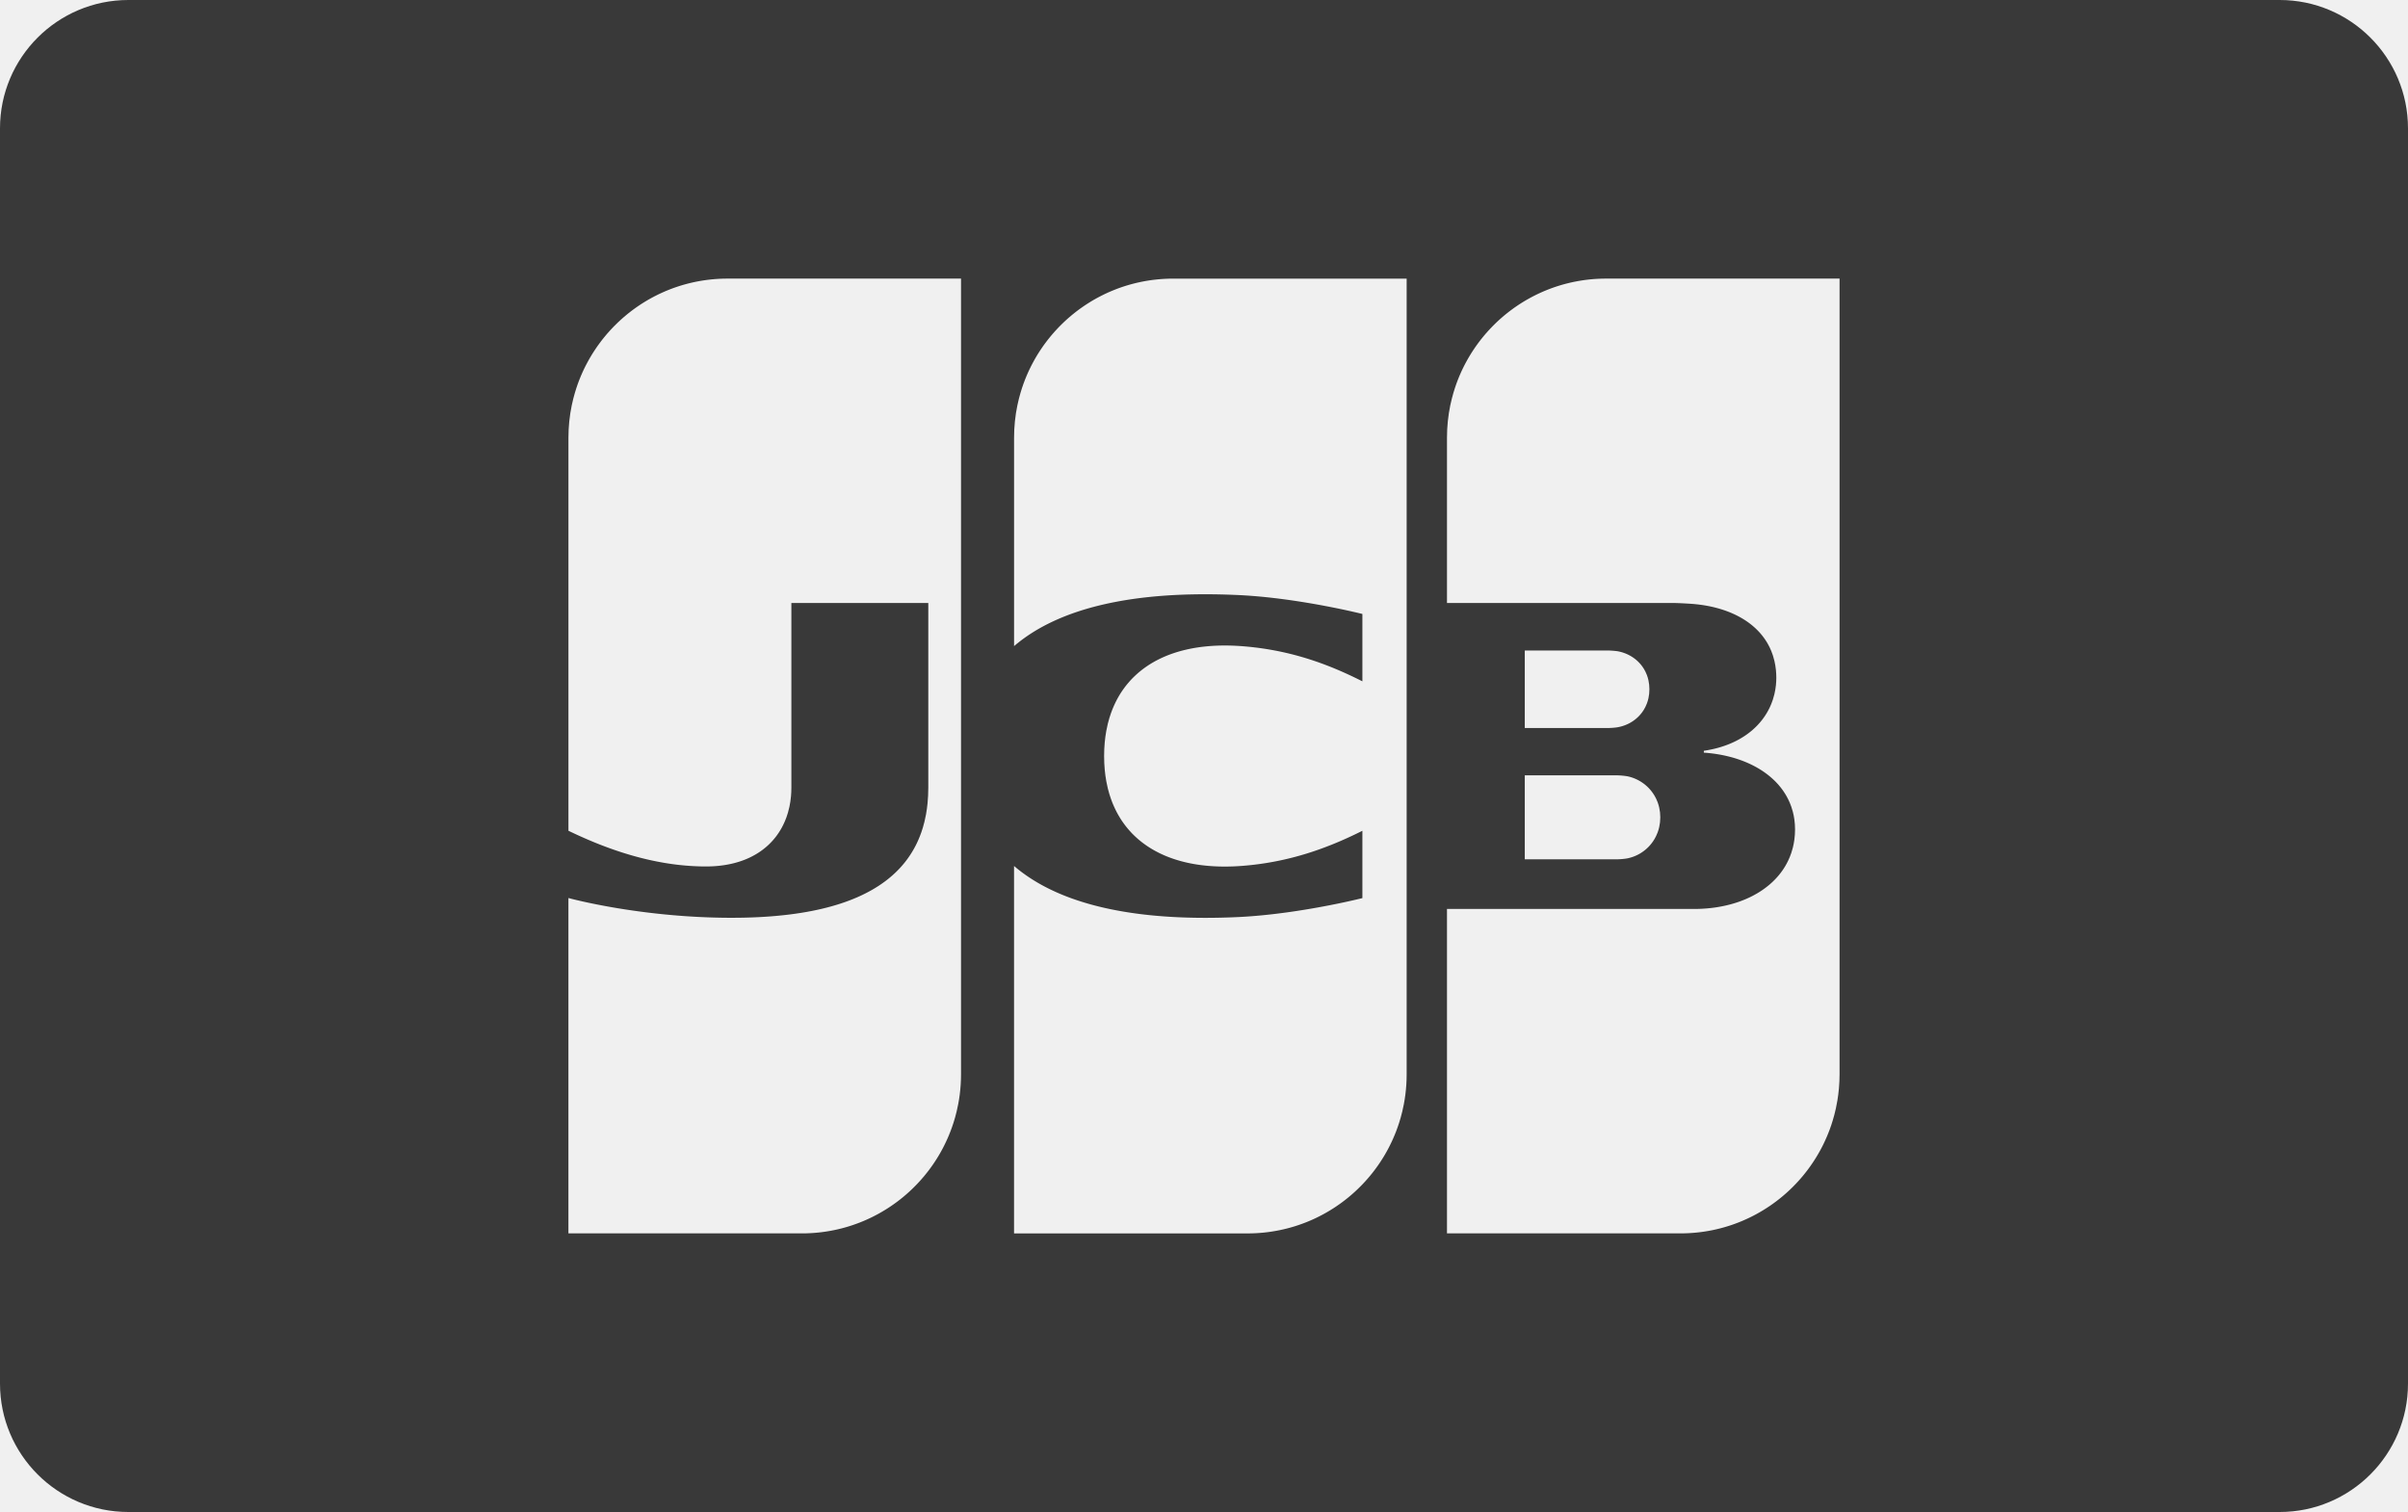
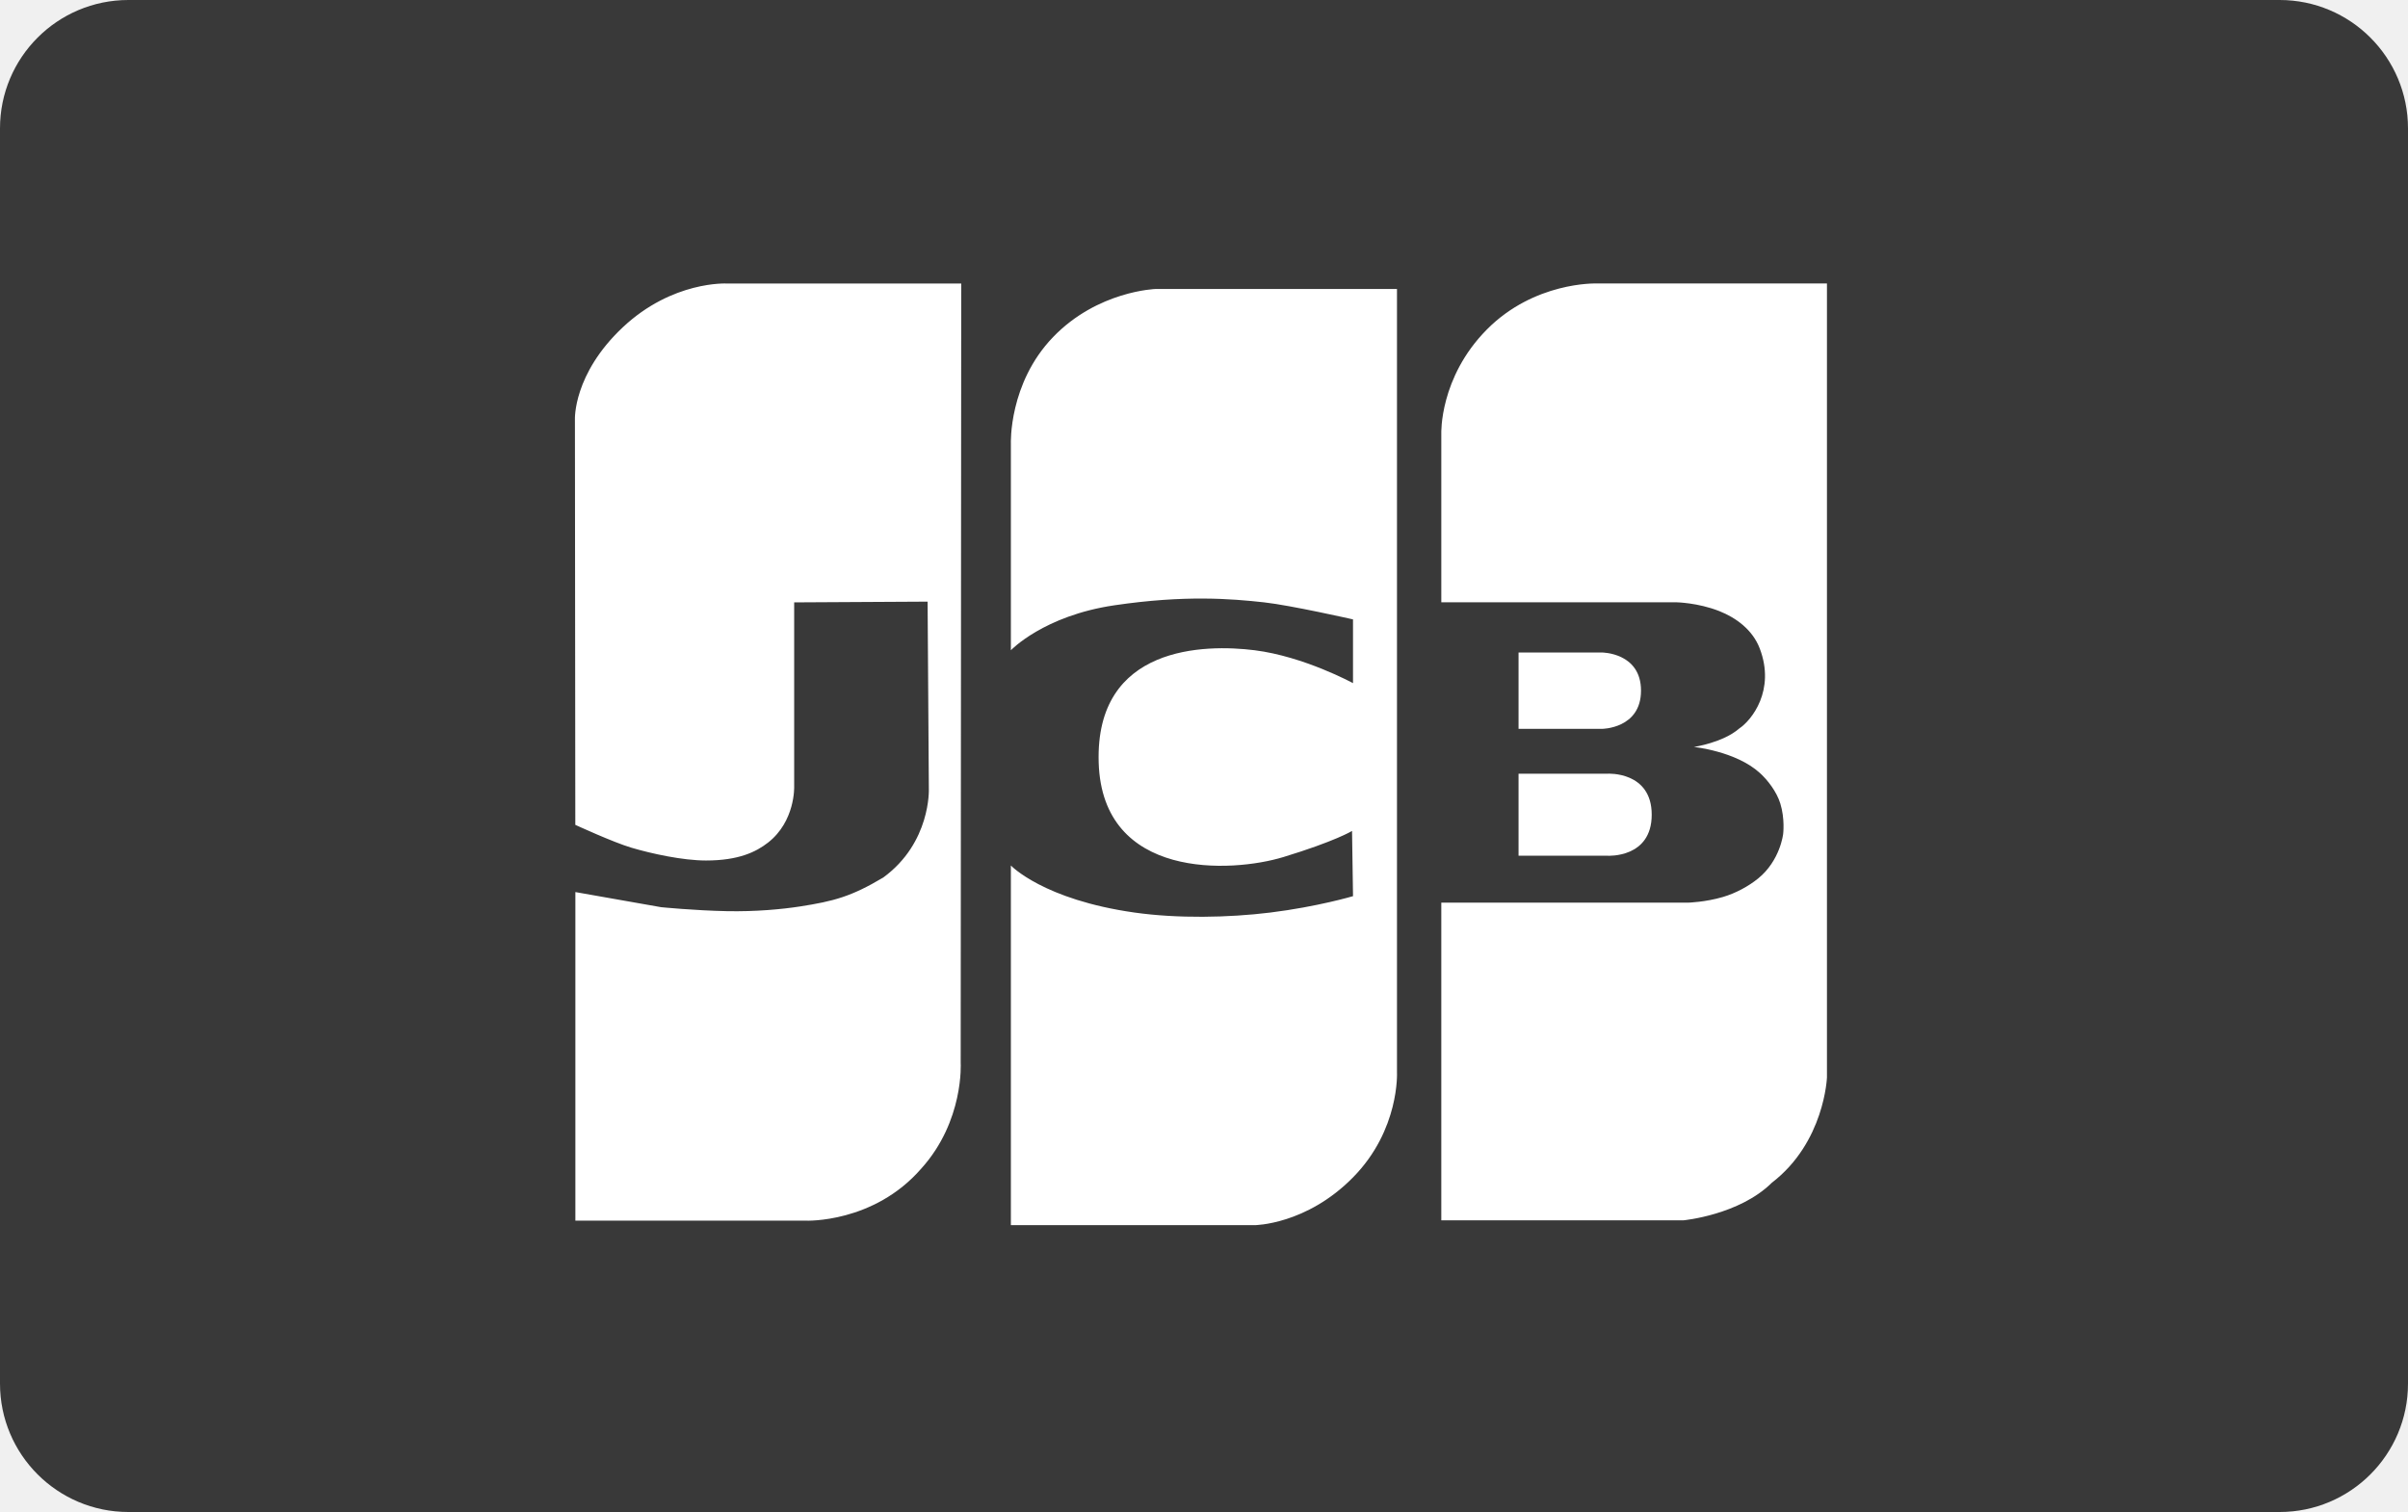
<svg xmlns="http://www.w3.org/2000/svg" width="750" height="471" viewBox="0 0 750 471">
-   <path d="M0 40.005C0 17.91 17.914 0 39.992 0h670.016C732.095 0 750 17.906 750 40.005v390.99C750 453.09 732.086 471 710.008 471H39.992C17.905 471 0 453.094 0 430.995V40.005zm474.91 201.52H503.782l.08.003c.15.003.31.01.48.02.153.007.313.018.477.03.158.012.32.025.48.04.16.015.32.03.477.048.165.02.326.038.48.06.17.022.33.046.477.07.106.018.204.037.29.055l.19.044c.16.037.32.078.478.122.16.044.32.09.478.142.16.05.32.105.48.163.16.06.32.12.477.185.16.066.32.135.48.208.16.073.32.15.477.23.16.082.32.168.478.257.16.09.32.186.48.284.16.1.32.204.477.312.162.11.322.225.478.343.162.122.322.248.48.38.16.134.32.274.477.418.164.15.323.303.48.462.163.167.322.34.477.516.165.188.324.38.478.578.166.213.326.432.48.656.166.246.326.498.477.757.17.292.33.593.478.9.176.367.337.743.48 1.13.19.522.35 1.06.477 1.618.22.966.337 1.983.337 3.045 0 1.067-.117 2.09-.337 3.058-.126.56-.286 1.1-.478 1.62-.144.39-.304.767-.48 1.134-.148.308-.307.61-.478.902-.15.26-.31.51-.478.757-.153.226-.313.444-.48.657-.153.198-.312.39-.477.578-.155.177-.314.35-.478.516-.157.16-.317.313-.48.463-.156.143-.316.282-.478.417-.157.13-.316.256-.48.38-.155.116-.315.23-.477.34-.157.108-.317.212-.478.312-.158.097-.318.192-.48.282-.156.088-.316.173-.477.255-.158.078-.317.155-.478.228-.16.072-.318.14-.48.206-.157.064-.317.125-.477.182-.16.057-.318.11-.48.16-.157.05-.317.097-.477.14-.16.044-.318.084-.478.12l-.19.043c-.086.02-.184.04-.29.057-.145.026-.306.05-.477.074-.153.022-.314.04-.48.06-.156.017-.316.033-.477.047-.16.015-.32.028-.48.04l-.477.03c-.17.008-.33.014-.48.018l-.256.003H474.91v-26.152zm38.52-29.598c.193.878.296 1.807.296 2.787 0 .977-.103 1.906-.296 2.783-.123.564-.284 1.106-.478 1.625-.142.38-.302.746-.48 1.1-.146.297-.306.585-.477.864-.15.247-.31.486-.478.72-.154.21-.313.416-.48.615-.153.187-.312.367-.477.542-.155.164-.314.323-.478.477-.156.146-.315.29-.48.426-.155.132-.315.26-.477.382-.157.12-.316.234-.478.345-.157.107-.317.21-.48.31-.156.097-.316.19-.477.28-.158.086-.317.17-.478.25-.158.08-.318.154-.48.226-.157.07-.316.135-.477.2-.16.06-.318.12-.48.176-.157.055-.316.107-.477.156-.16.048-.318.093-.48.134-.157.042-.316.08-.477.115-.157.035-.317.066-.477.095l-.116.02c-.093.017-.217.035-.363.054-.14.017-.303.035-.478.053-.15.015-.312.03-.478.044-.157.013-.318.025-.48.035-.16.01-.32.02-.477.025-.165.007-.326.01-.477.012H474.91v-24.134H501.193l.277.01c.158.006.32.015.48.026.16.01.32.022.478.034.166.014.327.03.478.044.175.017.337.034.478.05.146.017.27.033.363.046l.116.02c.16.03.32.062.478.097.162.035.32.074.48.115.16.043.32.088.478.136.16.05.32.102.478.157.16.057.32.116.48.18.16.063.32.13.477.2.16.073.32.148.48.226.16.08.32.164.477.252.16.09.32.183.478.28.162.1.322.202.48.31.16.11.32.226.477.345.162.123.322.25.478.382.164.138.323.28.48.427.163.155.322.314.477.478.165.174.324.355.478.54.166.2.325.406.48.618.166.232.326.47.477.718.17.28.33.567.478.864.177.354.337.722.48 1.1.193.52.354 1.063.477 1.627zm59.327-125.14h.196v247.856c0 1.48-.07 2.946-.196 4.394-.112 1.274-.272 2.534-.48 3.78-.138.835-.297 1.664-.477 2.486-.146.668-.306 1.332-.48 1.99-.148.567-.308 1.13-.477 1.69-.153.506-.31 1.01-.48 1.51-.15.452-.312.9-.477 1.348-.154.417-.314.83-.48 1.24-.153.387-.313.77-.477 1.15-.156.362-.316.72-.48 1.077-.155.34-.315.677-.478 1.012-.156.32-.315.64-.478.958-.157.304-.316.607-.48.907-.155.29-.315.575-.477.86-.157.277-.317.552-.478.824-.16.265-.318.53-.48.792-.158.255-.317.51-.48.763-.156.244-.316.486-.477.727-.157.236-.318.468-.48.7-.156.228-.316.456-.477.68-.158.22-.317.44-.48.657-.156.21-.317.42-.477.628-.16.206-.318.412-.48.615-.158.2-.317.397-.478.594-.158.192-.318.383-.478.573-.16.188-.317.376-.48.562-.157.18-.317.36-.477.54-.158.176-.318.352-.48.526-.158.172-.316.344-.477.514-.158.166-.32.33-.48.494-.158.164-.316.328-.477.49-.158.156-.32.31-.48.466-.158.154-.316.31-.477.46-.16.15-.318.3-.48.446-.157.147-.317.292-.477.436-.16.143-.32.284-.48.424-.158.14-.318.276-.478.413-.16.137-.318.272-.478.406l-.48.39c-.158.13-.317.26-.477.386-.16.125-.32.248-.48.37-.158.124-.317.246-.477.367-.158.118-.32.235-.48.352-.158.117-.317.235-.477.35-.16.113-.32.223-.48.335-.158.11-.317.223-.477.332l-.48.318-.477.315c-.16.103-.32.204-.48.304l-.478.3-.478.29-.48.282c-.158.092-.317.185-.477.276-.16.09-.32.18-.48.268-.158.088-.317.178-.477.264-.16.086-.32.17-.48.253-.16.085-.317.17-.478.253-.158.082-.318.16-.478.24l-.478.236c-.16.076-.32.15-.48.227l-.477.223-.48.217-.478.21c-.16.07-.318.14-.478.207-.16.067-.32.13-.48.196-.16.065-.317.132-.477.195-.16.063-.32.123-.48.185-.158.06-.317.122-.477.18l-.48.178c-.158.057-.318.113-.478.168-.16.056-.317.114-.478.168-.158.054-.32.104-.478.156l-.48.155c-.158.05-.318.1-.477.147l-.48.143-.478.14-.478.13-.48.13-.477.12-.48.116-.477.115c-.16.036-.32.07-.48.104-.158.034-.317.07-.478.104l-.478.095-.478.09c-.16.03-.32.063-.48.09-.158.03-.318.053-.477.08l-.48.08-.478.07-.48.068c-.158.022-.317.047-.477.067-.16.02-.32.036-.478.055-.16.02-.32.038-.48.055l-.477.05-.48.042c-.16.014-.318.03-.478.042l-.478.033-.478.03-.48.03c-.158.007-.318.01-.477.017l-.48.018-.478.013c-.16.004-.32.005-.48.007l-.477.006H450.68v-101.06H527.774l.48-.005.478-.01c.16-.004.32-.006.48-.012.16-.005.317-.013.477-.02l.478-.022.48-.03.477-.032.48-.037.477-.044c.16-.014.32-.03.48-.046.16-.016.318-.035.477-.054l.478-.058c.16-.02.32-.04.48-.063.16-.023.318-.048.478-.07l.478-.075.48-.08.477-.087c.16-.03.32-.058.48-.09.16-.032.318-.066.477-.1l.478-.102c.16-.036.32-.072.48-.11.16-.037.318-.077.477-.116.16-.04.32-.08.48-.122.158-.042.32-.085.477-.13.16-.043.32-.09.478-.135l.48-.142.478-.15c.16-.05.32-.103.478-.157.16-.054.32-.108.48-.164.16-.057.32-.113.477-.172.16-.06.32-.12.48-.182.16-.06.318-.124.477-.188l.478-.195.48-.207c.16-.07.32-.142.477-.215.16-.073.32-.147.48-.223.16-.077.32-.154.477-.233.16-.08.32-.162.478-.245.16-.085.32-.17.48-.257.16-.088.32-.176.478-.266.16-.09.32-.184.478-.278.16-.096.32-.192.48-.29.16-.1.32-.202.477-.304.16-.105.32-.21.48-.32.16-.108.32-.22.477-.33.16-.116.32-.232.478-.35.162-.12.32-.24.48-.363.16-.126.32-.253.477-.382.162-.13.32-.265.48-.4.16-.14.32-.28.477-.422.162-.146.32-.295.48-.445.16-.155.32-.31.477-.47.164-.164.323-.33.48-.498.162-.174.32-.35.478-.528.163-.185.322-.373.48-.563.162-.198.32-.398.477-.6.163-.213.324-.427.48-.645.163-.232.32-.467.477-.704.164-.252.324-.506.48-.764.164-.277.324-.558.477-.843.165-.31.326-.624.477-.943.17-.355.33-.717.48-1.083.17-.42.33-.847.477-1.28.18-.535.34-1.08.48-1.635.203-.812.363-1.644.477-2.497.14-1.035.213-2.098.213-3.19 0-1.064-.072-2.098-.212-3.1-.113-.826-.274-1.63-.477-2.412-.14-.532-.3-1.056-.48-1.57-.145-.42-.305-.834-.477-1.24-.15-.354-.31-.7-.48-1.043-.15-.308-.31-.61-.477-.91-.155-.275-.314-.547-.48-.815-.153-.25-.314-.494-.478-.736-.155-.228-.314-.455-.478-.677-.155-.21-.316-.418-.48-.623-.155-.196-.314-.39-.477-.58-.157-.183-.316-.365-.48-.544-.156-.172-.315-.342-.477-.51-.157-.16-.317-.32-.48-.48-.156-.152-.316-.303-.477-.452-.158-.144-.317-.286-.48-.427-.156-.138-.316-.274-.477-.408-.158-.13-.317-.26-.48-.388-.156-.124-.316-.248-.477-.37-.16-.118-.32-.235-.48-.35-.157-.115-.317-.227-.478-.338-.158-.11-.317-.216-.478-.322-.16-.104-.318-.207-.48-.308-.157-.1-.316-.197-.477-.294-.158-.095-.318-.19-.48-.28-.157-.092-.317-.18-.477-.27-.158-.087-.318-.173-.48-.257-.157-.085-.317-.167-.478-.25-.158-.08-.317-.16-.478-.237-.158-.077-.317-.153-.478-.228-.16-.074-.318-.146-.48-.217l-.477-.21-.48-.2c-.16-.064-.317-.13-.478-.192-.16-.063-.318-.124-.478-.184-.16-.06-.32-.117-.48-.175-.158-.057-.317-.113-.477-.168-.16-.056-.318-.11-.48-.163-.158-.053-.317-.104-.477-.154-.16-.05-.32-.1-.48-.147l-.478-.14-.478-.135-.478-.125-.48-.12c-.158-.04-.317-.08-.477-.116-.16-.038-.32-.074-.48-.11-.158-.035-.318-.07-.478-.102-.16-.033-.318-.067-.478-.098l-.48-.09-.477-.087c-.16-.028-.32-.055-.48-.08l-.477-.076c-.16-.025-.32-.047-.48-.07l-.478-.065-.478-.06-.478-.054-.48-.05-.477-.045-.48-.04-.44-.034-.002-.574.442-.07.48-.078c.16-.027.32-.055.477-.084l.48-.092c.16-.03.32-.064.477-.098l.478-.104.48-.11.478-.12c.16-.04.32-.084.478-.127.16-.044.32-.088.48-.134l.477-.14.48-.15.477-.158c.16-.055.32-.11.478-.167.16-.057.32-.115.48-.175.16-.06.32-.12.477-.183.16-.063.32-.128.48-.193.16-.067.32-.134.477-.203.16-.07.32-.14.478-.213l.48-.225.478-.236c.16-.082.32-.164.478-.248.16-.085.32-.172.48-.26.16-.09.32-.18.477-.272.16-.094.32-.19.48-.286.16-.1.32-.2.477-.3.16-.104.32-.21.478-.316.162-.11.32-.22.48-.332.16-.115.32-.232.477-.35.162-.12.322-.242.48-.367.16-.127.32-.256.477-.387.162-.134.32-.27.478-.41.163-.142.322-.287.48-.433.16-.152.32-.305.478-.46.162-.16.322-.32.478-.485.163-.17.322-.344.48-.52.162-.182.32-.367.477-.554.163-.195.323-.394.48-.594.162-.21.322-.426.477-.642.164-.23.324-.462.478-.697.165-.25.325-.503.48-.76.165-.278.325-.56.477-.843.168-.313.328-.63.48-.95.17-.36.328-.725.477-1.094.174-.43.333-.866.48-1.307.18-.556.34-1.12.477-1.69.222-.927.38-1.873.48-2.835.078-.76.118-1.528.118-2.305 0-.82-.04-1.62-.118-2.4-.1-.997-.26-1.96-.48-2.89-.136-.58-.295-1.148-.477-1.702-.146-.442-.305-.877-.48-1.303-.148-.366-.308-.727-.477-1.08-.152-.316-.312-.627-.48-.932-.152-.28-.312-.555-.477-.826-.156-.252-.315-.5-.48-.745-.154-.228-.314-.454-.478-.676-.155-.21-.315-.417-.478-.62-.157-.197-.315-.39-.48-.58-.155-.18-.315-.357-.477-.533-.157-.17-.316-.335-.48-.5-.156-.16-.315-.315-.477-.47-.157-.15-.317-.297-.48-.442-.156-.14-.316-.28-.478-.416-.157-.133-.316-.265-.478-.395-.157-.127-.317-.252-.478-.374-.158-.12-.317-.238-.48-.354-.156-.114-.316-.225-.477-.336-.16-.108-.318-.214-.48-.32-.157-.102-.317-.204-.478-.304-.158-.098-.318-.194-.478-.29-.16-.093-.318-.185-.48-.276-.157-.09-.316-.177-.477-.263-.16-.086-.318-.17-.48-.252l-.477-.24c-.16-.077-.318-.154-.48-.23-.157-.073-.317-.147-.478-.218-.158-.07-.317-.14-.478-.208l-.478-.2-.48-.19-.477-.18c-.16-.06-.32-.117-.48-.173l-.478-.164c-.16-.053-.318-.105-.478-.156l-.48-.15-.477-.143c-.16-.045-.32-.09-.48-.133l-.477-.127-.48-.122c-.158-.04-.317-.078-.478-.115-.158-.037-.318-.072-.478-.107l-.478-.102c-.16-.032-.318-.065-.48-.096l-.477-.09-.48-.083-.478-.08-.48-.072-.477-.067-.478-.062-.48-.057-.477-.05-.48-.05-.478-.04-.478-.038-.478-.034-.48-.027-.19-.01-.287-.018-.48-.028-.478-.026-.48-.025-.477-.023-.478-.02-.48-.018-.477-.015-.48-.01-.478-.007H450.68v-51.48c0-3.462.355-6.84 1.03-10.104.146-.7.306-1.392.48-2.08.148-.587.31-1.17.478-1.75.15-.518.31-1.032.48-1.542.152-.466.31-.93.477-1.39.153-.427.312-.85.478-1.272.155-.394.314-.785.478-1.173.156-.368.315-.733.478-1.095.156-.344.316-.685.48-1.025.155-.324.315-.645.477-.965.158-.308.318-.613.48-.917.156-.293.316-.585.478-.874.157-.28.317-.56.48-.836.156-.27.315-.537.477-.802.158-.258.317-.513.48-.767.155-.247.316-.49.477-.734.158-.238.317-.475.48-.71.157-.23.315-.46.477-.69.156-.22.317-.437.478-.655.157-.213.317-.426.478-.637.16-.208.317-.417.478-.623.158-.2.32-.396.48-.594.157-.194.316-.387.477-.58.16-.19.32-.38.48-.566.157-.182.318-.36.478-.54.16-.18.318-.36.48-.535.157-.172.317-.343.477-.514.158-.167.318-.334.48-.5.157-.164.316-.328.477-.49.158-.158.318-.315.48-.472.158-.155.316-.313.477-.466.157-.15.318-.297.478-.446.16-.147.317-.295.478-.44.158-.144.32-.284.48-.425.158-.14.317-.28.477-.417l.478-.404c.16-.134.32-.266.48-.397.16-.13.318-.258.478-.385l.48-.377.477-.365c.16-.12.32-.24.48-.358.157-.117.317-.233.477-.35l.48-.34c.157-.11.317-.22.477-.33l.478-.324.478-.315c.16-.104.318-.207.48-.308l.477-.3c.16-.098.318-.197.478-.294.16-.096.32-.19.48-.283.16-.094.318-.19.478-.28.16-.09.32-.18.48-.268.158-.09.317-.18.477-.268.16-.086.32-.17.48-.253.158-.085.317-.17.477-.253l.48-.24c.158-.08.317-.16.477-.238l.478-.232.478-.223c.16-.074.318-.15.48-.22.157-.073.318-.14.477-.21l.478-.21c.16-.067.32-.13.48-.197.16-.065.318-.132.478-.196l.48-.188.477-.182.48-.18c.158-.057.318-.112.477-.168l.48-.17c.157-.053.318-.104.477-.157l.478-.156c.16-.05.318-.102.478-.15.16-.05.32-.096.48-.143.158-.047.317-.096.477-.14.16-.047.32-.09.48-.132.158-.044.317-.088.477-.13l.478-.124c.16-.04.32-.078.48-.116.158-.04.317-.08.477-.117l.48-.104.477-.104.48-.1.477-.09c.16-.03.318-.064.478-.093.16-.03.32-.054.478-.08l.48-.08c.158-.026.317-.052.477-.076l.48-.067c.158-.022.317-.046.477-.067.16-.02.32-.04.478-.058l.48-.054c.158-.018.318-.037.477-.053.16-.016.32-.028.48-.043l.477-.042.48-.036c.158-.012.318-.02.477-.03.16-.01.318-.022.478-.03.16-.01.32-.014.478-.02l.48-.018c.158-.006.318-.012.477-.016l.48-.006c.158-.003.317-.005.477-.006l.12-.002H572.756zm-394.684 172.49c-.342-.16-.684-.325-1.026-.49V136.36c0-3.452.354-6.823 1.026-10.077.144-.7.304-1.39.478-2.08.15-.588.31-1.172.478-1.752.15-.516.31-1.03.478-1.54.153-.466.31-.93.477-1.392.155-.426.312-.85.478-1.27.155-.394.315-.786.48-1.175.154-.366.313-.73.476-1.092.156-.343.315-.684.478-1.023.155-.325.315-.647.477-.967.157-.308.317-.613.48-.917.155-.293.315-.584.476-.874.157-.28.316-.56.478-.837.157-.268.316-.537.478-.802.157-.256.316-.51.478-.765.156-.246.316-.49.477-.733.157-.238.316-.475.477-.71.16-.23.316-.462.478-.69.157-.22.318-.437.478-.655.158-.214.317-.426.478-.638.158-.21.316-.418.477-.623.157-.2.318-.396.478-.593.157-.195.316-.39.477-.58.16-.19.317-.38.478-.566.157-.183.318-.362.478-.543.158-.18.316-.357.477-.533.158-.173.318-.343.478-.513.16-.17.318-.336.478-.503.16-.163.317-.327.478-.49.158-.158.318-.315.478-.47.16-.157.316-.314.477-.468l.48-.446c.158-.148.316-.296.477-.442.157-.142.318-.282.477-.423.16-.14.317-.282.478-.42.158-.136.318-.27.477-.403.158-.133.317-.266.477-.397.158-.13.318-.257.478-.385.158-.126.317-.252.477-.376.158-.125.318-.246.478-.368.16-.12.318-.24.477-.358l.478-.348c.16-.115.318-.228.478-.34.158-.112.317-.223.477-.332.16-.11.318-.217.478-.325.158-.106.318-.21.477-.315.16-.103.318-.208.478-.31.158-.1.318-.2.478-.298.16-.1.318-.2.478-.295.158-.096.318-.19.478-.283.16-.095.317-.19.478-.283.157-.09.318-.177.477-.267.16-.09.32-.18.48-.267.157-.086.317-.17.476-.254.16-.085.318-.17.478-.253.158-.082.318-.163.478-.243l.477-.237c.158-.08.317-.157.477-.233.16-.076.318-.15.477-.223.16-.073.318-.15.478-.22.158-.073.318-.14.478-.21l.477-.21.478-.197.478-.196.477-.19.478-.18c.16-.06.317-.123.477-.182.16-.058.32-.112.478-.168.16-.056.318-.114.478-.168l.478-.16.478-.156c.16-.05.318-.103.477-.152.16-.05.32-.095.478-.142.16-.048.32-.096.48-.142.157-.046.317-.088.476-.132l.478-.13c.16-.042.318-.085.477-.125.16-.04.32-.077.48-.116.158-.038.317-.08.477-.116.158-.037.318-.072.477-.107l.478-.103c.16-.034.318-.068.478-.1.158-.032.318-.062.477-.092.16-.03.318-.062.478-.09.16-.03.318-.056.477-.084l.478-.078c.16-.025.318-.053.478-.077.158-.024.318-.044.477-.067.16-.022.318-.046.478-.067l.477-.06.478-.053c.16-.018.318-.04.478-.055.158-.016.318-.028.477-.043l.478-.043.478-.038c.16-.012.32-.022.478-.03.16-.01.318-.023.478-.032.158-.008.318-.014.477-.02l.48-.02c.158-.005.317-.013.477-.017.158-.003.318-.003.477-.005.16-.003.318-.006.478-.006l.212-.004H299.323v247.857c0 2.156-.138 4.28-.405 6.364-.13 1.003-.29 1.995-.48 2.98-.14.747-.3 1.49-.476 2.225-.148.62-.307 1.235-.478 1.846-.15.536-.31 1.067-.477 1.595-.153.478-.313.953-.48 1.425-.152.437-.31.87-.477 1.302-.154.402-.313.802-.477 1.2-.155.373-.314.746-.478 1.115-.155.35-.315.7-.478 1.045-.155.33-.314.66-.477.985-.156.313-.315.625-.478.934-.156.297-.315.593-.477.887-.157.285-.315.568-.478.85-.156.27-.316.54-.478.81-.156.258-.316.515-.477.77-.157.25-.317.5-.478.747-.158.24-.316.482-.477.72-.157.232-.317.46-.478.69-.157.223-.317.444-.478.665-.158.216-.316.432-.477.646-.158.21-.317.418-.478.624-.158.202-.318.402-.478.6-.16.2-.317.396-.478.59-.157.19-.318.377-.478.565-.158.185-.317.368-.477.55-.16.18-.318.36-.48.54-.156.173-.317.343-.477.515-.158.17-.316.34-.477.508-.158.165-.318.327-.478.49-.158.16-.317.32-.477.478-.158.157-.317.312-.477.467-.158.152-.318.302-.478.452-.158.148-.316.298-.477.444-.158.143-.318.284-.478.426-.16.142-.316.285-.477.424-.158.136-.32.27-.478.404-.16.134-.317.27-.478.402-.158.13-.318.258-.477.386-.16.127-.317.256-.478.382-.158.124-.318.244-.477.366-.16.12-.317.243-.478.363-.158.117-.318.232-.478.348-.16.117-.318.233-.478.347-.158.112-.318.22-.478.33-.16.11-.317.223-.478.33-.157.107-.318.21-.477.316-.16.104-.318.21-.48.314-.157.1-.317.198-.476.298-.16.1-.318.2-.478.298-.158.096-.32.19-.478.284-.16.095-.317.19-.477.283l-.477.27c-.16.09-.318.18-.477.268l-.478.26-.478.25c-.16.084-.317.167-.477.248-.16.08-.318.16-.478.238-.16.078-.317.16-.477.236-.16.076-.32.15-.478.223l-.478.224c-.158.072-.318.14-.477.21l-.478.21-.478.203-.478.195-.478.194-.477.18c-.16.06-.318.122-.478.18-.16.06-.32.116-.48.173l-.476.168-.478.165-.477.155c-.16.052-.32.105-.48.155-.157.05-.318.095-.477.143l-.477.142-.478.136c-.16.045-.318.087-.477.13-.16.042-.318.088-.477.128l-.478.117c-.16.04-.318.08-.477.118l-.478.11-.478.104-.477.104c-.16.033-.32.06-.478.09-.16.032-.318.064-.477.093l-.478.085c-.16.028-.318.053-.478.08-.16.025-.318.054-.477.078-.16.025-.32.045-.478.068l-.478.068c-.16.022-.318.044-.478.063-.16.02-.32.038-.478.056-.16.018-.318.038-.478.055-.158.018-.318.032-.477.047l-.477.042c-.16.013-.318.03-.477.04-.16.013-.32.02-.478.032l-.477.03-.477.025c-.16.008-.32.012-.478.018l-.477.02c-.16.003-.32.004-.478.008l-.477.006c-.148 0-.295.004-.443.004H177.04v-104.47s.353.098 1.026.268l.478.12.478.116.478.114.477.113.478.11.48.11.476.11.478.105.477.105.48.103.476.102.478.1.478.1.478.098.477.097.477.095.478.095.478.092.478.093.477.09.478.09.477.088.478.088.478.086.477.085.478.084.478.083.478.082.478.08.477.08.48.078.477.077.477.077.478.075.477.074.477.073.478.07.477.072.478.07.477.07.478.067.478.066.477.065.478.066.477.064.478.062.478.062.478.06.478.06.478.06.477.057.48.056.476.056.478.054.478.054.477.053.477.05.477.052.478.048.478.05.477.046.478.045.478.046.477.044.478.045.477.04.478.04.478.04.478.04.478.038.477.036.478.037.48.035.476.034.478.032.477.03.48.032.477.03.477.028.478.028.478.026.477.026.478.024.477.023.478.02.478.022.477.02.478.02.477.016.478.017.478.016.477.015.478.014.478.01.478.012.478.01.477.01.48.007.477.006.477.005.478.006.477.004h.477l.478.002h.476l.478-.004.477-.002.478-.003.478-.003.477-.01.478-.007.477-.01.478-.008.478-.012.478-.015.478-.015.478-.014.477-.017.48-.02.476-.022.478-.02.478-.022.477-.026.477-.027.477-.028.478-.028.478-.033.478-.034.477-.034.477-.036.478-.038.478-.04.478-.042.477-.042.478-.045.478-.05.478-.047.477-.05.478-.052.48-.056.476-.056.478-.056.477-.062.48-.064.477-.064.478-.065c.16-.023.317-.048.477-.072l.477-.072.477-.07.478-.076.478-.08.477-.08.478-.082c.16-.028.317-.06.477-.088l.478-.09.478-.088.478-.094.478-.098.477-.1.478-.1c.162-.033.32-.07.478-.106l.478-.108c.158-.037.32-.07.478-.107.16-.04.318-.08.478-.117l.477-.118c.158-.04.32-.077.477-.117.16-.04.318-.083.477-.125l.478-.127.478-.128c.16-.044.318-.09.477-.136l.478-.138c.16-.046.32-.092.477-.14l.478-.145.478-.15c.158-.05.32-.098.477-.15l.478-.158.478-.162c.16-.054.32-.106.478-.16l.478-.175.477-.174c.16-.058.32-.116.478-.176.162-.06.32-.124.48-.187.158-.062.32-.124.476-.187l.478-.194.477-.2c.16-.068.322-.133.48-.2.16-.07.317-.144.477-.216l.477-.214.478-.222c.16-.076.32-.154.477-.23.158-.077.32-.154.477-.232.162-.08.318-.164.478-.246.16-.08.32-.162.477-.245.162-.084.32-.17.478-.257.16-.087.32-.174.478-.262l.477-.27.478-.28c.16-.095.32-.19.477-.286.162-.1.32-.2.478-.3l.478-.3c.16-.106.318-.213.477-.32.16-.107.32-.213.478-.322.163-.112.32-.226.478-.34.16-.113.32-.228.478-.344.162-.12.32-.24.478-.36l.477-.37c.162-.128.32-.257.48-.386.16-.133.32-.266.476-.4.16-.136.322-.272.478-.41.162-.143.32-.29.478-.433.16-.148.32-.294.477-.443.16-.154.32-.31.477-.466.16-.16.32-.32.478-.484.16-.165.32-.33.477-.498.163-.176.32-.354.478-.532.162-.183.32-.367.477-.552.162-.19.322-.382.478-.576.162-.2.322-.402.478-.605.163-.213.32-.428.477-.644.163-.225.322-.45.478-.68.163-.236.322-.475.477-.716.163-.252.323-.506.478-.763.163-.27.323-.54.478-.815.165-.29.324-.583.478-.878.165-.316.324-.634.478-.954.166-.344.324-.69.477-1.04.167-.38.326-.763.478-1.15.17-.424.328-.853.48-1.286.17-.49.328-.987.476-1.487.174-.585.333-1.175.478-1.77.18-.74.34-1.49.478-2.245.204-1.126.362-2.27.477-3.428.16-1.616.238-3.26.238-4.932V187.84H246.483v57.515c0 .9-.04 1.786-.116 2.655-.096 1.107-.256 2.186-.476 3.235-.136.648-.295 1.284-.478 1.91-.145.496-.303.985-.477 1.466-.15.41-.31.814-.48 1.21-.15.356-.31.705-.477 1.05-.152.312-.31.622-.477.926-.153.28-.313.554-.478.826-.154.256-.313.51-.477.758-.154.233-.314.463-.477.69-.155.216-.314.43-.477.64-.156.2-.316.397-.478.59-.156.187-.315.37-.478.55-.156.176-.315.348-.478.518-.156.163-.315.325-.477.484-.157.153-.316.306-.477.455-.157.144-.317.286-.478.426-.157.136-.316.27-.478.402-.157.13-.317.255-.478.38-.157.122-.316.24-.477.36-.157.115-.317.228-.478.34-.158.11-.317.216-.478.322-.158.103-.317.204-.478.304-.157.1-.317.195-.478.29-.157.09-.317.182-.477.27-.16.09-.318.174-.48.26-.156.082-.315.164-.476.244-.158.078-.317.156-.478.232-.158.074-.317.15-.478.22l-.477.21c-.157.065-.316.13-.477.193-.158.062-.317.124-.478.184-.158.06-.316.118-.477.175l-.478.165c-.158.052-.317.104-.477.154-.158.05-.318.096-.478.144-.158.046-.317.092-.478.136-.158.044-.317.088-.477.13-.158.04-.318.08-.478.118-.158.038-.317.074-.477.11l-.478.104c-.158.033-.317.065-.478.095-.16.03-.318.06-.478.087-.16.027-.318.055-.478.08l-.477.074c-.16.023-.318.044-.478.065-.16.02-.318.042-.48.06l-.476.053c-.158.017-.318.03-.478.046-.16.014-.317.03-.478.04-.158.013-.317.024-.477.034-.158.01-.317.02-.477.028l-.477.023c-.16.006-.318.01-.478.014l-.478.012c-.158.003-.317.004-.477.005l-.18.002-.298-.003-.477-.003-.478-.006-.478-.01-.477-.013-.478-.016-.477-.02-.478-.022-.478-.024-.477-.03-.478-.03-.48-.034-.476-.037-.478-.04-.477-.043-.48-.045-.477-.05-.477-.05-.478-.055-.477-.058-.477-.06-.478-.064-.477-.066-.478-.07-.477-.07-.478-.076-.478-.077-.477-.08-.478-.084-.478-.087-.477-.09-.478-.09-.478-.094-.478-.097-.478-.1-.477-.103-.48-.105-.476-.108-.478-.11-.478-.113-.477-.115-.477-.118-.478-.12-.477-.124-.478-.126-.477-.13-.478-.13-.478-.133-.477-.137-.478-.138-.477-.143-.478-.144-.478-.146-.478-.15-.478-.15-.477-.154-.478-.156-.48-.16-.476-.16-.478-.164-.478-.165-.477-.17-.477-.17-.477-.172-.478-.176-.478-.178-.477-.18-.478-.182-.477-.184-.478-.187-.478-.19-.478-.192-.477-.193-.477-.196-.478-.2-.478-.2-.478-.202-.477-.205-.48-.207-.476-.21-.478-.21-.477-.213-.48-.216-.477-.217-.477-.22-.478-.222-.477-.224-.477-.226zm138.795-58.87c-.348.28-.69.565-1.025.853v-64.9c0-3.45.354-6.82 1.025-10.072.145-.698.304-1.39.478-2.078.148-.59.308-1.174.477-1.755.152-.518.31-1.032.478-1.542.154-.466.313-.93.48-1.39.153-.427.31-.85.477-1.272.154-.392.313-.784.477-1.172.155-.367.314-.73.478-1.093.155-.343.315-.685.477-1.024.155-.324.315-.645.477-.965.156-.308.316-.613.478-.918.156-.293.315-.584.477-.873.157-.28.316-.56.478-.837.157-.268.315-.536.477-.802.157-.256.317-.51.478-.765.157-.246.317-.49.478-.734.157-.238.316-.475.477-.71.158-.23.316-.462.478-.69.157-.22.317-.437.478-.654.157-.214.316-.427.477-.638.16-.21.316-.417.478-.623.158-.198.32-.395.48-.592.157-.195.316-.39.476-.58.158-.19.317-.38.478-.566.157-.182.318-.362.478-.542.158-.18.316-.358.477-.534.157-.173.317-.343.476-.513.158-.17.318-.335.478-.502.16-.162.317-.326.478-.488.158-.16.317-.315.477-.472.158-.156.316-.313.477-.467.157-.15.318-.297.477-.445.16-.148.317-.296.478-.442.158-.143.318-.283.478-.424.158-.14.317-.28.478-.418.158-.136.317-.27.477-.404l.478-.397c.158-.13.318-.257.477-.384.16-.128.318-.254.478-.378.16-.123.318-.245.478-.366.158-.12.317-.24.477-.358.158-.118.318-.233.478-.35l.48-.34.476-.33c.16-.11.318-.22.478-.326.158-.106.318-.21.478-.314.158-.104.317-.208.477-.31.158-.1.317-.2.477-.298.16-.1.317-.2.477-.296.16-.096.32-.188.478-.282.16-.094.318-.19.478-.282.158-.09.32-.178.478-.268.16-.09.317-.18.477-.266.158-.086.318-.17.478-.255.16-.083.317-.168.477-.25l.478-.244.478-.237c.158-.08.317-.158.477-.234.16-.076.32-.15.478-.223.16-.074.318-.15.478-.222.16-.07.32-.138.478-.208l.478-.21c.158-.067.318-.132.477-.198l.48-.195c.158-.065.317-.13.477-.19.158-.063.318-.122.477-.183.16-.06.318-.122.478-.18.158-.06.32-.113.478-.17l.477-.167c.16-.055.32-.107.478-.16l.477-.155c.16-.05.32-.103.478-.152.16-.05.32-.095.478-.142.16-.047.318-.096.478-.142.158-.045.318-.088.477-.132l.478-.13c.16-.04.32-.084.478-.125.16-.04.32-.076.478-.115.16-.04.318-.08.478-.117.158-.037.318-.07.477-.106l.48-.104c.158-.034.317-.07.476-.1.16-.033.32-.062.478-.093.16-.03.318-.062.478-.09l.478-.084.477-.078c.16-.025.318-.053.478-.077.16-.024.318-.044.477-.067.16-.022.318-.046.478-.067l.478-.06.477-.053c.16-.018.318-.04.478-.055.16-.016.318-.028.478-.043l.478-.043.478-.038c.16-.012.318-.022.477-.03.16-.01.318-.023.478-.032.16-.008.32-.014.48-.02l.476-.02c.16-.005.318-.013.478-.017.16-.003.32-.003.478-.005.16-.003.318-.006.478-.006l.21-.004H438.12v247.857c0 2.155-.138 4.278-.404 6.36-.128 1.003-.29 1.996-.477 2.98-.143.747-.302 1.49-.478 2.226-.148.618-.306 1.234-.478 1.845-.15.536-.31 1.068-.477 1.596-.152.48-.312.953-.478 1.425-.153.437-.312.87-.477 1.302-.155.402-.313.802-.478 1.2-.155.373-.314.746-.478 1.115-.156.35-.315.7-.478 1.045-.156.33-.315.66-.478.986-.156.313-.315.624-.478.933-.156.298-.315.595-.477.89-.158.284-.316.568-.48.85-.155.27-.315.54-.476.806-.157.26-.317.517-.478.773-.157.25-.316.5-.478.745-.157.242-.315.484-.477.722-.156.23-.316.46-.477.69-.157.222-.317.444-.478.664-.158.217-.316.434-.477.648-.158.21-.317.416-.478.623-.157.202-.317.402-.478.602-.158.196-.316.392-.477.587-.157.19-.318.378-.478.566-.158.184-.317.367-.477.55-.16.18-.317.36-.478.538-.158.175-.318.345-.478.517-.158.17-.316.34-.477.51-.158.164-.318.326-.478.488-.16.16-.318.32-.478.478-.16.157-.318.313-.478.467-.158.152-.318.302-.478.452-.16.15-.317.3-.478.445-.157.144-.318.285-.477.427-.158.142-.316.285-.477.424-.158.137-.318.27-.478.404-.16.135-.317.27-.477.402-.158.13-.32.257-.478.385-.16.127-.317.256-.477.38-.158.125-.32.246-.478.367-.16.122-.317.244-.478.364-.158.118-.318.233-.477.35-.16.115-.317.232-.478.345-.158.112-.318.22-.478.33-.16.11-.317.223-.477.33-.158.107-.318.21-.478.316-.16.105-.318.212-.478.315l-.478.298c-.16.1-.317.2-.478.298-.158.097-.318.19-.477.285-.16.095-.32.19-.48.283l-.477.27-.477.268-.478.26-.478.25-.477.25-.478.236c-.16.08-.317.16-.477.236-.16.077-.32.15-.478.224-.16.074-.318.15-.478.223-.158.072-.318.142-.477.212l-.478.21-.478.2-.478.197c-.16.064-.318.13-.478.193-.158.063-.32.12-.478.182l-.477.18c-.16.06-.32.115-.48.172l-.477.168-.477.164c-.16.053-.32.103-.478.155-.16.05-.318.104-.478.154-.158.05-.318.095-.477.143l-.478.142-.477.135c-.16.045-.32.087-.478.13-.16.042-.317.087-.478.13-.158.04-.318.076-.477.115-.16.04-.318.08-.478.117l-.478.11-.478.104c-.16.035-.318.072-.478.105-.158.032-.32.06-.478.092l-.477.09-.48.087c-.157.028-.317.053-.476.08-.16.026-.318.054-.478.078-.16.025-.32.046-.478.07l-.477.066-.477.063c-.16.02-.318.038-.477.056-.16.018-.318.038-.478.055-.16.017-.318.03-.478.047l-.478.042c-.16.013-.317.03-.477.04-.16.013-.318.02-.478.03l-.478.032-.478.025c-.16.008-.32.012-.478.018l-.477.018-.478.01-.48.006c-.148 0-.295.004-.445.004H315.835V269.76c.334.287.677.57 1.025.852.158.128.317.255.478.38.158.125.317.25.477.373.16.12.317.243.478.363.16.118.32.234.48.35.157.116.316.23.477.344.158.112.316.225.477.336l.478.327c.157.107.317.213.477.318l.477.312c.158.102.317.204.478.305.157.1.317.198.477.296l.478.29.477.285c.158.094.318.185.478.277l.478.27.477.266.478.258c.16.086.317.172.478.256.157.083.318.164.477.246l.478.243.48.237.476.23c.16.077.317.154.478.23l.478.22.477.218.476.212.478.208.478.204.477.2.477.195.477.19.478.188.478.182.478.18.477.175c.16.058.317.117.478.174l.477.165.478.166.478.16c.16.054.317.11.477.16.158.053.32.103.478.154l.48.153.476.147.478.146.478.14.477.14.477.136.477.134.478.13.478.127.478.126.477.12.478.12.477.117.478.116.478.11.477.11.478.106.478.104.478.103.478.097.477.1.48.092.477.093.477.09.478.088.478.088.477.083.478.084.477.08.478.077.478.078.478.073.477.074.478.07.478.067.478.07.478.062.477.063.48.06.476.06.478.058.478.054.478.054.477.054.478.05.477.05.478.046.478.045.477.045.478.042.478.04.478.04.478.038.477.036.478.036.48.033.476.032.478.03.478.03.478.027.477.027.478.025.477.023.478.024.478.02.477.02.478.018.477.016.478.016.478.015.478.012.477.01.48.013.476.008.478.01.478.008.477.004.477.005.477.004.478.003h.478l.477.002.478-.002.478-.002.477-.002.478-.004.478-.006.478-.007.477-.005.478-.01.478-.01.478-.01.478-.012.477-.013.477-.013.477-.015.478-.016.478-.016.477-.017.478-.02.478-.02.477-.02.234-.01.244-.01.478-.024.477-.027.478-.026.478-.03.478-.028.478-.033.477-.033.48-.035.477-.037.477-.038.478-.04.477-.04.477-.042.478-.043.477-.045.478-.046.478-.05.478-.047.477-.05.478-.052.478-.05.478-.055.478-.055.477-.057.48-.057.476-.06.478-.06.478-.06.477-.06.477-.065.478-.063.477-.066.478-.065.478-.068.477-.07.478-.068.477-.073.478-.07.478-.074.477-.074.478-.076.48-.076.476-.077.478-.077.478-.08.477-.08.477-.08.478-.08.477-.084.478-.085.478-.085.477-.085.478-.087.477-.087.478-.087.478-.09.477-.09.478-.092.48-.09.476-.094.478-.094.478-.095.477-.096.477-.095.477-.098.478-.1.478-.1.477-.1.478-.102.478-.102.477-.104.478-.105.477-.106.478-.108.478-.108.478-.11.478-.11.478-.113.478-.112.477-.115.474-.117v-20.97l-.475.237-.478.236-.478.232-.478.232-.478.23-.477.227-.477.226-.478.222-.477.22-.478.22-.477.214-.478.213-.478.21-.477.208-.478.206-.478.202-.477.2-.478.2-.478.194-.478.193-.478.19-.477.187-.48.185-.477.182-.477.18-.478.176-.478.174-.477.172-.478.17-.477.165-.478.164-.478.16-.477.16-.478.154-.478.153-.478.15-.478.147-.478.145-.477.14-.48.14-.477.137-.477.132-.478.13-.478.13-.477.124-.478.122-.477.12-.478.117-.478.115-.477.112-.478.11-.478.105-.478.104-.478.102-.478.098-.477.096-.48.094-.476.09-.478.087-.478.086-.477.083-.477.08-.477.076-.478.076-.478.07-.478.07-.477.068-.478.064-.478.062-.478.06-.478.056-.477.054-.478.052-.48.05-.476.046-.478.044-.478.042-.477.04-.29.022-.187.013-.477.033-.478.03-.478.027-.477.024-.478.023-.478.015-.477.015-.478.01-.478.008-.477.006c-.16.002-.318 0-.478 0l-.478-.002-.478-.007-.478-.01-.478-.012c-.16-.005-.318-.013-.477-.02-.158-.006-.318-.01-.476-.02l-.478-.025-.478-.03-.478-.032-.477-.037c-.16-.013-.32-.024-.478-.04-.16-.014-.318-.03-.478-.047l-.477-.048-.478-.055-.478-.058-.477-.063-.478-.068-.478-.07-.478-.08c-.16-.027-.32-.05-.478-.08-.16-.028-.318-.06-.477-.09-.16-.03-.32-.057-.48-.088-.16-.032-.317-.067-.476-.1l-.478-.1-.478-.11-.478-.113c-.16-.038-.318-.08-.477-.12-.16-.04-.32-.08-.478-.124-.16-.044-.32-.088-.477-.133-.16-.045-.32-.09-.478-.136-.16-.046-.32-.095-.478-.144-.16-.05-.32-.098-.477-.15-.16-.05-.32-.104-.478-.157-.16-.054-.32-.108-.477-.163-.16-.056-.32-.114-.478-.172-.16-.06-.32-.116-.478-.176l-.478-.188c-.16-.064-.32-.126-.477-.19-.162-.067-.32-.136-.48-.204-.16-.07-.32-.137-.477-.207-.16-.07-.32-.146-.477-.22-.16-.074-.32-.148-.478-.225-.16-.077-.32-.156-.477-.236-.16-.082-.32-.164-.477-.247-.16-.084-.32-.166-.478-.252-.16-.087-.32-.178-.477-.268-.16-.09-.32-.18-.478-.274-.16-.095-.32-.19-.478-.288-.16-.1-.32-.2-.477-.3-.16-.102-.32-.203-.478-.308-.16-.107-.32-.217-.477-.327-.16-.11-.32-.224-.478-.338-.16-.115-.32-.23-.478-.35-.16-.12-.32-.244-.478-.368-.16-.127-.32-.254-.477-.383-.16-.132-.322-.262-.48-.396-.16-.137-.318-.278-.476-.42-.162-.143-.32-.29-.478-.437-.16-.15-.32-.302-.478-.455-.16-.157-.32-.314-.477-.475-.16-.165-.32-.335-.477-.505-.162-.174-.32-.35-.477-.528-.162-.183-.322-.37-.478-.556-.162-.192-.32-.387-.478-.584-.16-.204-.32-.41-.478-.62-.16-.215-.32-.432-.477-.653-.162-.23-.322-.462-.478-.697-.162-.245-.32-.494-.477-.745-.164-.263-.323-.53-.478-.8-.164-.283-.323-.57-.478-.86-.164-.31-.323-.622-.477-.938-.165-.336-.324-.677-.478-1.02-.166-.372-.326-.747-.48-1.127-.167-.42-.324-.85-.476-1.283-.17-.48-.33-.967-.478-1.462-.172-.573-.332-1.157-.478-1.75-.18-.738-.338-1.492-.477-2.26-.205-1.138-.365-2.307-.477-3.51-.128-1.387-.194-2.816-.194-4.287 0-1.472.065-2.902.193-4.29.112-1.203.272-2.373.478-3.512.14-.768.298-1.523.478-2.26.146-.594.306-1.178.478-1.752.15-.495.31-.982.478-1.462.152-.434.31-.863.477-1.284.154-.38.314-.755.48-1.126.153-.345.312-.686.477-1.022.154-.316.313-.63.477-.937.155-.29.314-.58.478-.863.155-.27.314-.536.478-.8.156-.25.315-.5.477-.745.156-.235.316-.467.478-.697.156-.22.316-.44.477-.655.157-.208.317-.414.478-.618.157-.197.316-.392.478-.585.156-.187.316-.373.478-.556.157-.178.315-.355.477-.53.158-.17.316-.338.478-.504.157-.16.318-.318.478-.475.157-.154.317-.305.478-.455.158-.148.316-.294.478-.438.158-.14.316-.282.477-.42.158-.134.32-.265.48-.396.157-.13.316-.257.476-.383.16-.124.317-.248.478-.37.157-.118.318-.233.478-.35.158-.113.317-.225.478-.336.158-.11.316-.22.477-.328.157-.105.318-.207.478-.31l.477-.3c.16-.096.317-.192.478-.287.158-.093.318-.183.478-.274.158-.09.316-.182.477-.27.158-.085.318-.17.478-.252.158-.083.317-.165.478-.246.16-.08.318-.16.478-.237.158-.076.318-.15.478-.225.158-.074.317-.15.477-.22.158-.07.318-.14.478-.207.16-.07.318-.138.48-.204.157-.066.317-.128.476-.192.16-.063.318-.126.478-.187.158-.06.318-.116.478-.175.16-.058.317-.116.478-.172.157-.055.318-.11.477-.162.16-.053.318-.106.478-.157l.477-.15c.16-.048.318-.097.478-.144l.478-.137c.158-.045.317-.09.477-.133.158-.042.318-.082.478-.123.16-.04.317-.082.477-.12l.478-.113c.16-.037.318-.075.478-.11.158-.035.318-.067.478-.1.16-.034.316-.07.477-.1.16-.032.32-.06.48-.09l.476-.09c.158-.028.32-.052.478-.08.16-.025.317-.053.478-.078l.477-.07.477-.07.477-.062.478-.058.478-.055.477-.047c.16-.016.318-.034.478-.048.158-.015.32-.026.478-.04l.477-.037.478-.033.478-.03.478-.025c.158-.008.318-.013.477-.02l.478-.02.478-.01.478-.012.478-.007h.477c.16 0 .317-.003.477-.002l.477.006.478.007.478.01.477.017.478.015.478.022.477.025.478.024.478.032.477.032.188.013.29.024.478.038.478.04.478.045.477.046.48.048.477.052.477.054.478.056.477.058.477.06.478.064.477.067.478.07.478.07.478.074.477.077.478.08.478.08.478.086.478.087.477.09.48.09.476.096.478.097.478.1.477.103.477.106.478.108.477.11.478.115.478.116.477.12.478.12.477.126.478.127.478.13.477.133.478.135.48.14.476.14.478.145.478.147.477.15.477.152.478.155.477.16.478.16.478.163.477.166.478.17.477.172.478.175.478.177.477.18.478.184.48.185.476.188.478.19.478.195.477.197.477.2.477.2.478.205.478.207.477.21.478.212.478.215.477.216.478.22.477.222.478.225.478.227.478.23.478.23.478.235.478.235.477.24.474.238v-20.985l-.475-.117-.478-.115-.478-.113-.478-.112-.478-.11-.477-.11-.477-.108-.478-.107-.477-.105-.478-.105-.477-.104-.478-.102-.478-.103-.477-.1-.478-.098-.478-.1-.477-.097-.478-.097-.478-.096-.478-.095-.478-.093-.477-.094-.48-.092-.477-.09-.477-.09-.478-.09-.478-.09-.477-.086-.478-.086-.477-.086-.478-.085-.478-.083-.477-.083-.478-.082-.478-.08-.478-.08-.478-.08-.478-.078-.477-.076-.48-.076-.477-.075-.477-.074-.478-.074-.478-.07-.477-.072-.478-.07-.477-.068-.478-.068-.478-.066-.477-.065-.478-.065-.478-.063-.478-.063-.478-.06-.478-.06-.477-.06-.48-.056-.476-.055-.478-.055-.478-.054-.477-.053-.477-.05-.477-.05-.478-.05-.478-.046-.478-.046-.477-.044-.478-.043-.478-.042-.478-.04-.478-.038-.477-.038-.478-.035-.48-.037-.476-.032-.478-.03-.478-.03-.477-.028-.477-.026-.477-.025-.478-.022-.244-.012-.234-.01-.477-.02-.478-.02-.478-.02-.477-.016-.478-.016-.478-.017-.477-.014-.478-.014-.478-.014-.478-.012-.478-.01-.478-.01-.477-.01-.476-.006-.478-.006-.478-.006-.478-.004-.477-.003-.478-.004H374.662l-.478.002-.477.005-.478.005-.478.004-.478.01-.478.007-.477.007-.48.012-.476.01-.478.013-.478.015-.478.016-.477.016-.478.02-.477.02-.478.018-.478.024-.477.024-.478.023-.477.026-.478.028-.478.028-.478.032-.477.032-.48.032-.477.036-.477.036-.478.038-.477.04-.477.04-.478.043-.477.045-.478.045-.478.048-.477.05-.478.05-.477.052-.478.054-.478.054-.478.06-.477.057-.48.062-.476.063-.478.063-.478.067-.477.068-.477.07-.477.073-.478.074-.478.076-.478.08-.477.078-.478.083-.477.084-.478.087-.478.09-.477.09-.478.093-.48.094-.476.098-.478.1-.478.1-.477.106-.477.107-.477.11-.478.11-.478.116-.477.116-.478.12-.477.12-.478.126-.478.127-.478.13-.477.134-.478.136-.478.14-.478.14-.478.147-.477.147-.48.153c-.158.05-.32.1-.477.153l-.477.16c-.16.053-.32.105-.478.16l-.478.166-.477.166c-.16.057-.32.116-.478.174-.16.058-.32.115-.477.174l-.478.18c-.16.062-.32.12-.478.183l-.478.19-.477.19-.478.195-.478.2-.478.203-.478.21-.477.21-.478.22-.478.22c-.16.075-.32.152-.478.228l-.477.23-.48.24-.477.24c-.16.084-.32.165-.477.248-.16.085-.32.17-.478.256l-.478.258-.477.265-.478.27-.478.276c-.16.094-.318.19-.477.285-.16.097-.32.194-.478.292-.16.098-.32.197-.477.296-.16.1-.32.203-.478.305l-.478.312c-.16.106-.32.21-.478.318l-.478.328c-.16.112-.32.224-.477.337-.16.113-.32.228-.478.343l-.48.35-.477.365c-.16.123-.32.247-.477.372-.16.126-.32.253-.478.38z" fill="#393939" fill-rule="evenodd" />
+   <g fill="none" fill-rule="evenodd">
+     <rect width="750" height="471" rx="40" fill="#393939" />
+     <g fill="#FFF">
+       <path d="M196.617 264.053c-5.7-1.696-17.43-7.105-17.43-7.105l-.12-126.28s-.624-14.107 14.895-28.7c15.518-14.59 32.43-13.65 32.43-13.65h72.994l-.167 242.77s1.106 18.07-12.245 32.895c-14.876 17.154-36.02 16.265-36.02 16.265h-71.746V277.886l26.697 4.708s10.282 1.03 20.485 1.24c8.943.183 17.246-.603 22.756-1.46 10.54-1.64 15.984-3.075 25.96-9.025 14.866-10.86 14.195-27.538 14.195-27.538l-.388-58.396-41.557.233v57.39s.39 10.766-8.134 17.43c-3.737 2.92-9.18 5.586-19.327 5.586-7.217 0-16.943-2.12-23.28-4.003zM314.85 202.556v-64.33s-.74-18.808 13.146-33.227c13.886-14.42 31.95-14.98 31.95-14.98h75.16v243.975s.92 17.925-13.695 32.775c-14.56 14.795-30.64 14.88-30.64 14.88h-75.92V269.61s10.05 10.637 38.544 14.662c13.376 1.89 29.2 1.604 42.208 0 14.702-1.814 25.81-5.112 25.81-5.112l-.303-20.31s-5.276 3.227-21.396 8.134c-16.12 4.908-56.397 7.14-57.517-29.448-1.12-36.587 33.19-36.912 48.573-34.98 15.384 1.933 30.64 10.248 30.64 10.248v-19.858s-19.417-4.4-27.696-5.31c-10.21-1.12-24.602-2.334-46.64.92-22.037 3.252-32.223 14-32.223 14zM448.91 281.18v98.955h75.47s17.32-1.655 27.44-11.667c16.467-12.624 17.206-32.842 17.206-32.842V88.308h-71.97s-19.194-.598-33.985 14.364c-14.79 14.96-14.16 32.39-14.16 32.39v52.558h73.21s6.726.112 13.37 2.742c5.257 2.08 10.392 5.844 12.598 11.64 4.97 13.02-2.545 22.387-6.388 24.934-5.06 4.406-14.115 5.747-14.115 5.747s13.103 1.33 20.503 8.075c2.446 2.184 5.26 5.84 6.397 9.5 1.496 4.826.9 9.526.9 9.526s-.9 8.28-7.807 13.88c-2.947 2.39-6.95 4.587-11.01 5.772-5.457 1.592-10.707 1.745-10.707 1.745h-76.95z" />
+       <path d="M472.97 203.26v23.784h25.972s12.17-.035 12.17-11.91-12.17-11.875-12.17-11.875H472.97zM500.75 241.014h-27.78v25.555h27.78c.08 0 13.696.79 13.696-12.78s-13.696-12.776-13.696-12.776z" />
+     </g>
+   </g>
</svg>
